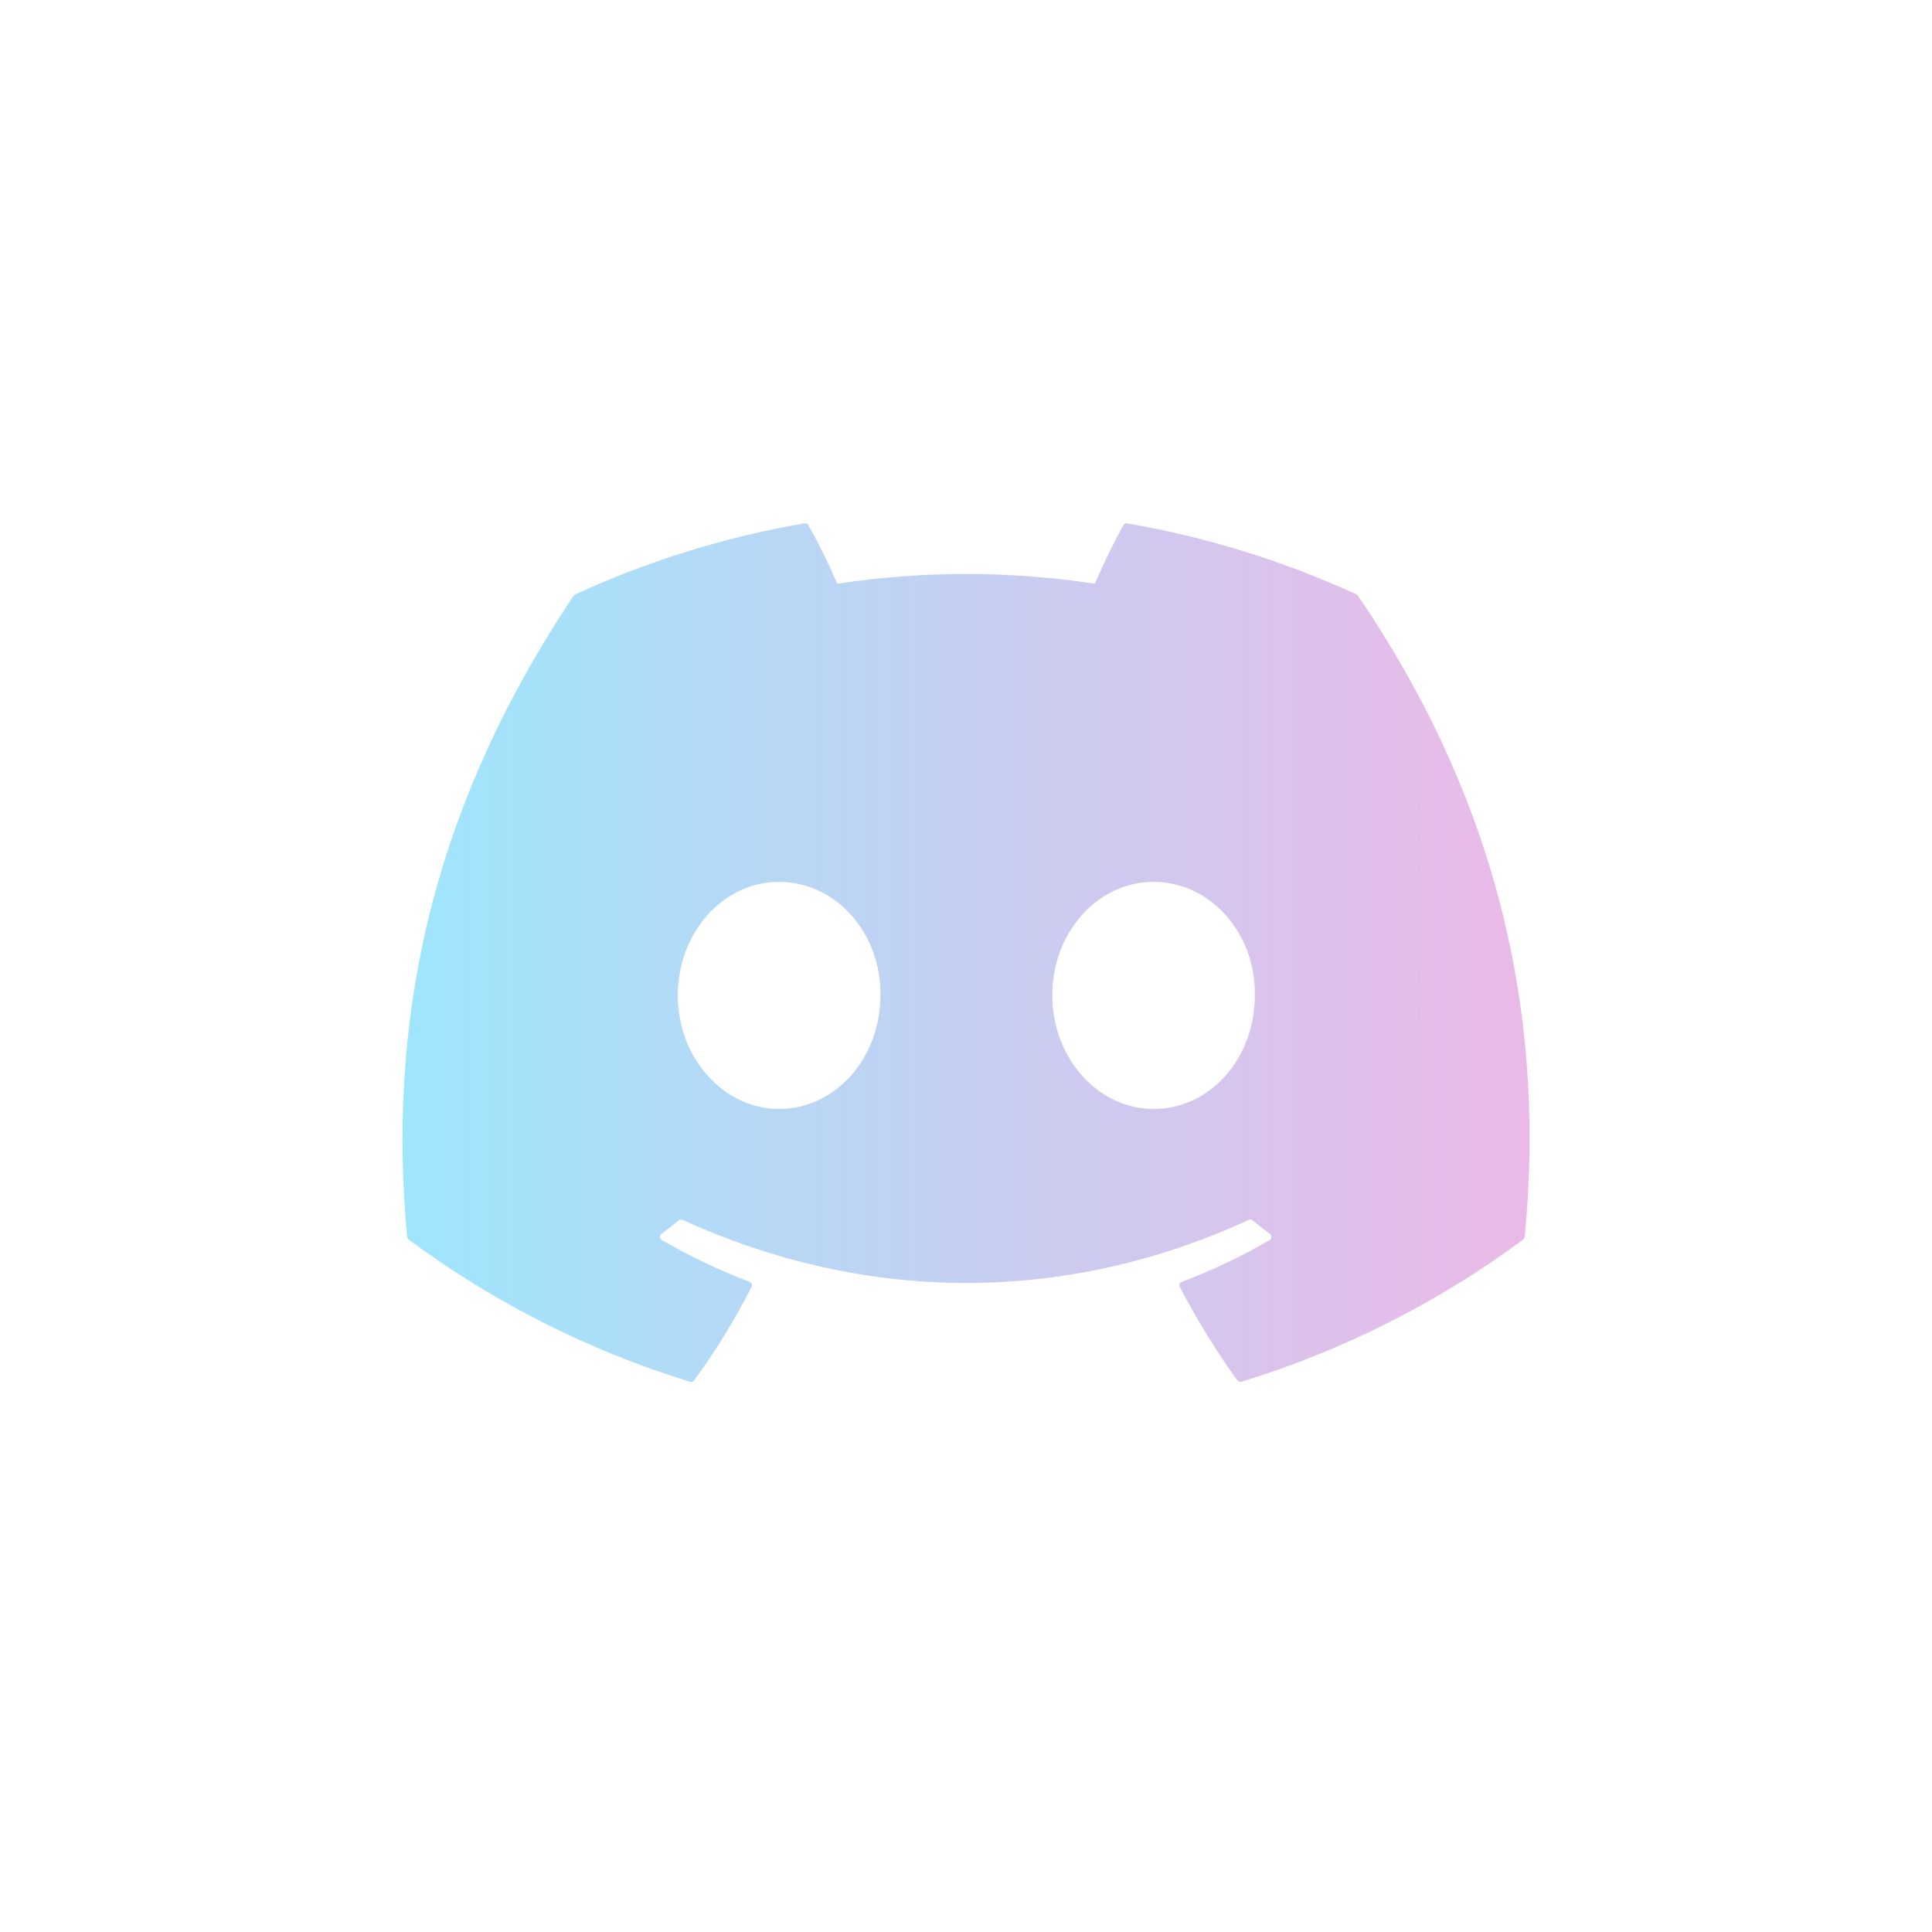
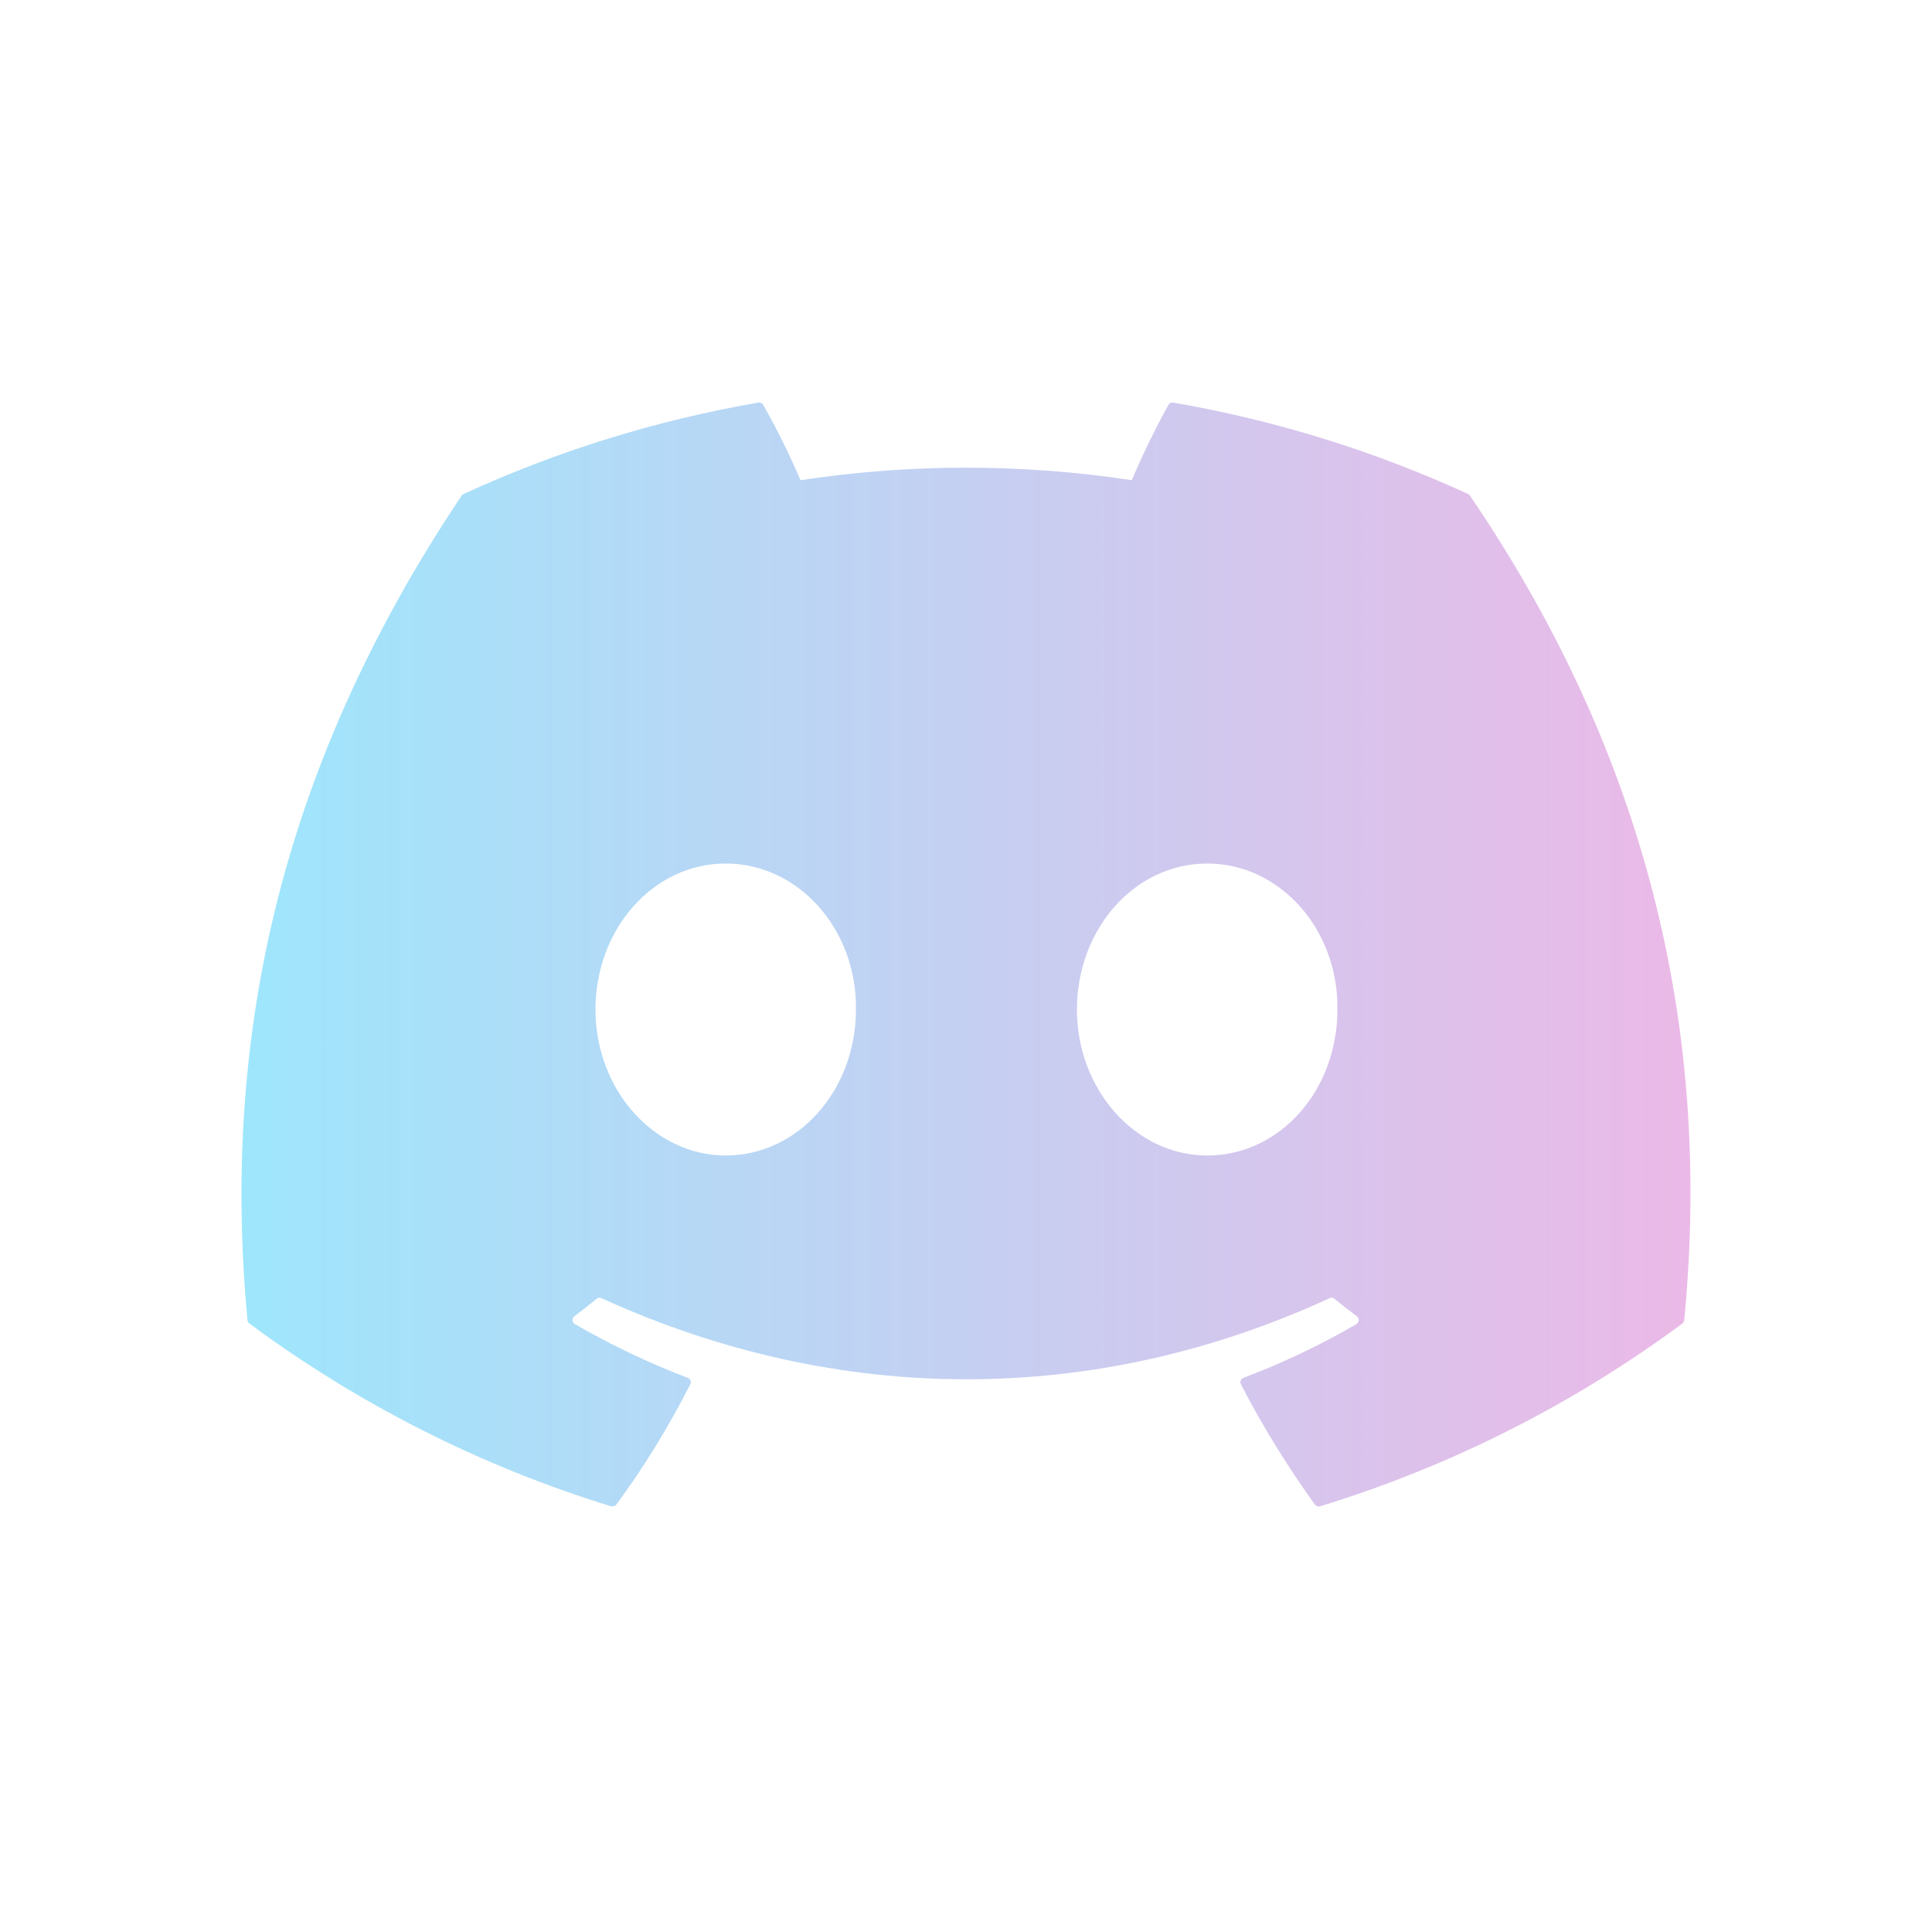
<svg xmlns="http://www.w3.org/2000/svg" width="24" height="24" viewBox="0 0 24 24" fill="none">
-   <path d="M16.87 7.401C16.866 7.393 16.86 7.387 16.852 7.384C15.944 6.968 14.986 6.671 14.002 6.501C13.993 6.499 13.984 6.5 13.976 6.504C13.967 6.508 13.961 6.514 13.956 6.522C13.826 6.759 13.707 7.002 13.601 7.251C12.541 7.09 11.462 7.09 10.401 7.251C10.294 7.002 10.174 6.758 10.04 6.522C10.036 6.515 10.029 6.508 10.021 6.505C10.013 6.501 10.004 6.499 9.995 6.501C9.01 6.67 8.052 6.967 7.145 7.384C7.137 7.388 7.131 7.393 7.126 7.4C5.311 10.111 4.814 12.755 5.058 15.366C5.059 15.372 5.061 15.378 5.064 15.384C5.067 15.389 5.071 15.394 5.076 15.398C6.133 16.181 7.315 16.778 8.572 17.165C8.581 17.167 8.59 17.167 8.599 17.164C8.608 17.162 8.615 17.156 8.621 17.149C8.891 16.781 9.13 16.392 9.336 15.986C9.339 15.98 9.341 15.974 9.341 15.968C9.341 15.962 9.34 15.955 9.338 15.95C9.336 15.944 9.332 15.938 9.328 15.934C9.323 15.93 9.318 15.926 9.312 15.924C8.935 15.78 8.57 15.606 8.22 15.404C8.213 15.4 8.208 15.395 8.204 15.389C8.2 15.382 8.198 15.375 8.198 15.368C8.197 15.361 8.199 15.353 8.202 15.346C8.205 15.34 8.21 15.334 8.215 15.329C8.289 15.274 8.361 15.218 8.432 15.159C8.439 15.154 8.446 15.151 8.454 15.15C8.462 15.149 8.47 15.15 8.478 15.153C10.769 16.199 13.249 16.199 15.513 15.153C15.521 15.15 15.529 15.149 15.537 15.149C15.545 15.15 15.553 15.154 15.559 15.159C15.63 15.218 15.703 15.274 15.777 15.329C15.783 15.334 15.787 15.34 15.79 15.346C15.793 15.353 15.795 15.36 15.794 15.368C15.794 15.375 15.792 15.382 15.788 15.389C15.784 15.395 15.779 15.4 15.773 15.404C15.424 15.608 15.058 15.781 14.68 15.924C14.674 15.926 14.669 15.929 14.664 15.934C14.66 15.938 14.656 15.944 14.654 15.949C14.652 15.955 14.651 15.961 14.651 15.968C14.652 15.974 14.653 15.98 14.656 15.986C14.866 16.39 15.105 16.779 15.371 17.148C15.376 17.156 15.384 17.161 15.393 17.164C15.402 17.167 15.411 17.167 15.42 17.165C16.679 16.779 17.863 16.182 18.922 15.398C18.927 15.395 18.931 15.39 18.934 15.384C18.937 15.379 18.939 15.373 18.94 15.366C19.232 12.348 18.451 9.725 16.87 7.401ZM9.678 13.776C8.989 13.776 8.42 13.143 8.42 12.365C8.42 11.588 8.978 10.955 9.678 10.955C10.385 10.955 10.948 11.593 10.937 12.365C10.937 13.143 10.379 13.776 9.678 13.776ZM14.33 13.776C13.64 13.776 13.072 13.143 13.072 12.365C13.072 11.588 13.63 10.955 14.33 10.955C15.037 10.955 15.6 11.593 15.588 12.365C15.588 13.143 15.037 13.776 14.33 13.776Z" fill="url(#paint0_linear_222_905)" />
+   <path d="M18.261 6.158C18.256 6.149 18.248 6.141 18.238 6.137C17.071 5.601 15.839 5.22 14.574 5.001C14.562 4.999 14.551 5 14.54 5.005C14.529 5.01 14.521 5.019 14.515 5.029C14.347 5.333 14.195 5.646 14.059 5.965C12.695 5.758 11.308 5.758 9.944 5.965C9.807 5.645 9.652 5.332 9.481 5.029C9.475 5.019 9.466 5.011 9.455 5.006C9.445 5.001 9.433 4.999 9.422 5.001C8.156 5.219 6.925 5.601 5.758 6.137C5.748 6.141 5.739 6.148 5.734 6.158C3.4 9.642 2.761 13.041 3.074 16.398C3.075 16.407 3.078 16.415 3.082 16.422C3.086 16.429 3.091 16.436 3.098 16.441C4.457 17.447 5.976 18.215 7.592 18.712C7.604 18.715 7.616 18.715 7.627 18.711C7.639 18.707 7.648 18.7 7.656 18.691C8.003 18.219 8.31 17.719 8.575 17.196C8.579 17.189 8.581 17.181 8.581 17.173C8.582 17.165 8.58 17.157 8.577 17.149C8.574 17.142 8.57 17.135 8.564 17.129C8.558 17.124 8.551 17.119 8.544 17.117C8.059 16.931 7.589 16.707 7.14 16.448C7.132 16.443 7.125 16.436 7.12 16.428C7.115 16.42 7.112 16.411 7.111 16.401C7.111 16.392 7.113 16.382 7.117 16.374C7.121 16.365 7.127 16.358 7.134 16.352C7.229 16.281 7.322 16.208 7.413 16.133C7.421 16.127 7.431 16.123 7.441 16.121C7.451 16.12 7.462 16.121 7.471 16.126C10.417 17.47 13.606 17.47 16.517 16.126C16.526 16.121 16.537 16.119 16.548 16.121C16.558 16.122 16.568 16.126 16.576 16.133C16.667 16.208 16.761 16.281 16.856 16.352C16.863 16.358 16.869 16.365 16.873 16.374C16.877 16.382 16.879 16.392 16.879 16.401C16.878 16.41 16.875 16.42 16.87 16.428C16.866 16.436 16.859 16.443 16.851 16.448C16.402 16.709 15.932 16.933 15.446 17.116C15.438 17.119 15.431 17.123 15.426 17.129C15.42 17.135 15.415 17.142 15.413 17.149C15.41 17.157 15.408 17.165 15.409 17.173C15.409 17.181 15.411 17.189 15.415 17.196C15.684 17.716 15.992 18.215 16.334 18.69C16.341 18.7 16.351 18.707 16.362 18.711C16.373 18.715 16.386 18.715 16.397 18.712C18.016 18.216 19.538 17.448 20.899 16.441C20.906 16.436 20.911 16.43 20.915 16.422C20.919 16.415 20.922 16.407 20.922 16.399C21.298 12.518 20.294 9.147 18.261 6.158ZM9.015 14.354C8.128 14.354 7.397 13.541 7.397 12.541C7.397 11.541 8.114 10.727 9.015 10.727C9.923 10.727 10.647 11.549 10.633 12.541C10.633 13.541 9.916 14.354 9.015 14.354ZM14.996 14.354C14.109 14.354 13.378 13.541 13.378 12.541C13.378 11.541 14.095 10.727 14.996 10.727C15.904 10.727 16.628 11.549 16.614 12.541C16.614 13.541 15.904 14.354 14.996 14.354Z" fill="url(#paint0_linear_222_905)" />
  <defs>
-     <linearGradient id="paint0_linear_222_905" x1="5" y1="12.017" x2="19" y2="12.017" gradientUnits="userSpaceOnUse">
+     <linearGradient id="paint0_linear_222_905" x1="3" y1="12.094" x2="21" y2="12.094" gradientUnits="userSpaceOnUse">
      <stop stop-color="#9EE6FC" />
      <stop offset="1" stop-color="#EBB9E7" />
    </linearGradient>
  </defs>
</svg>
